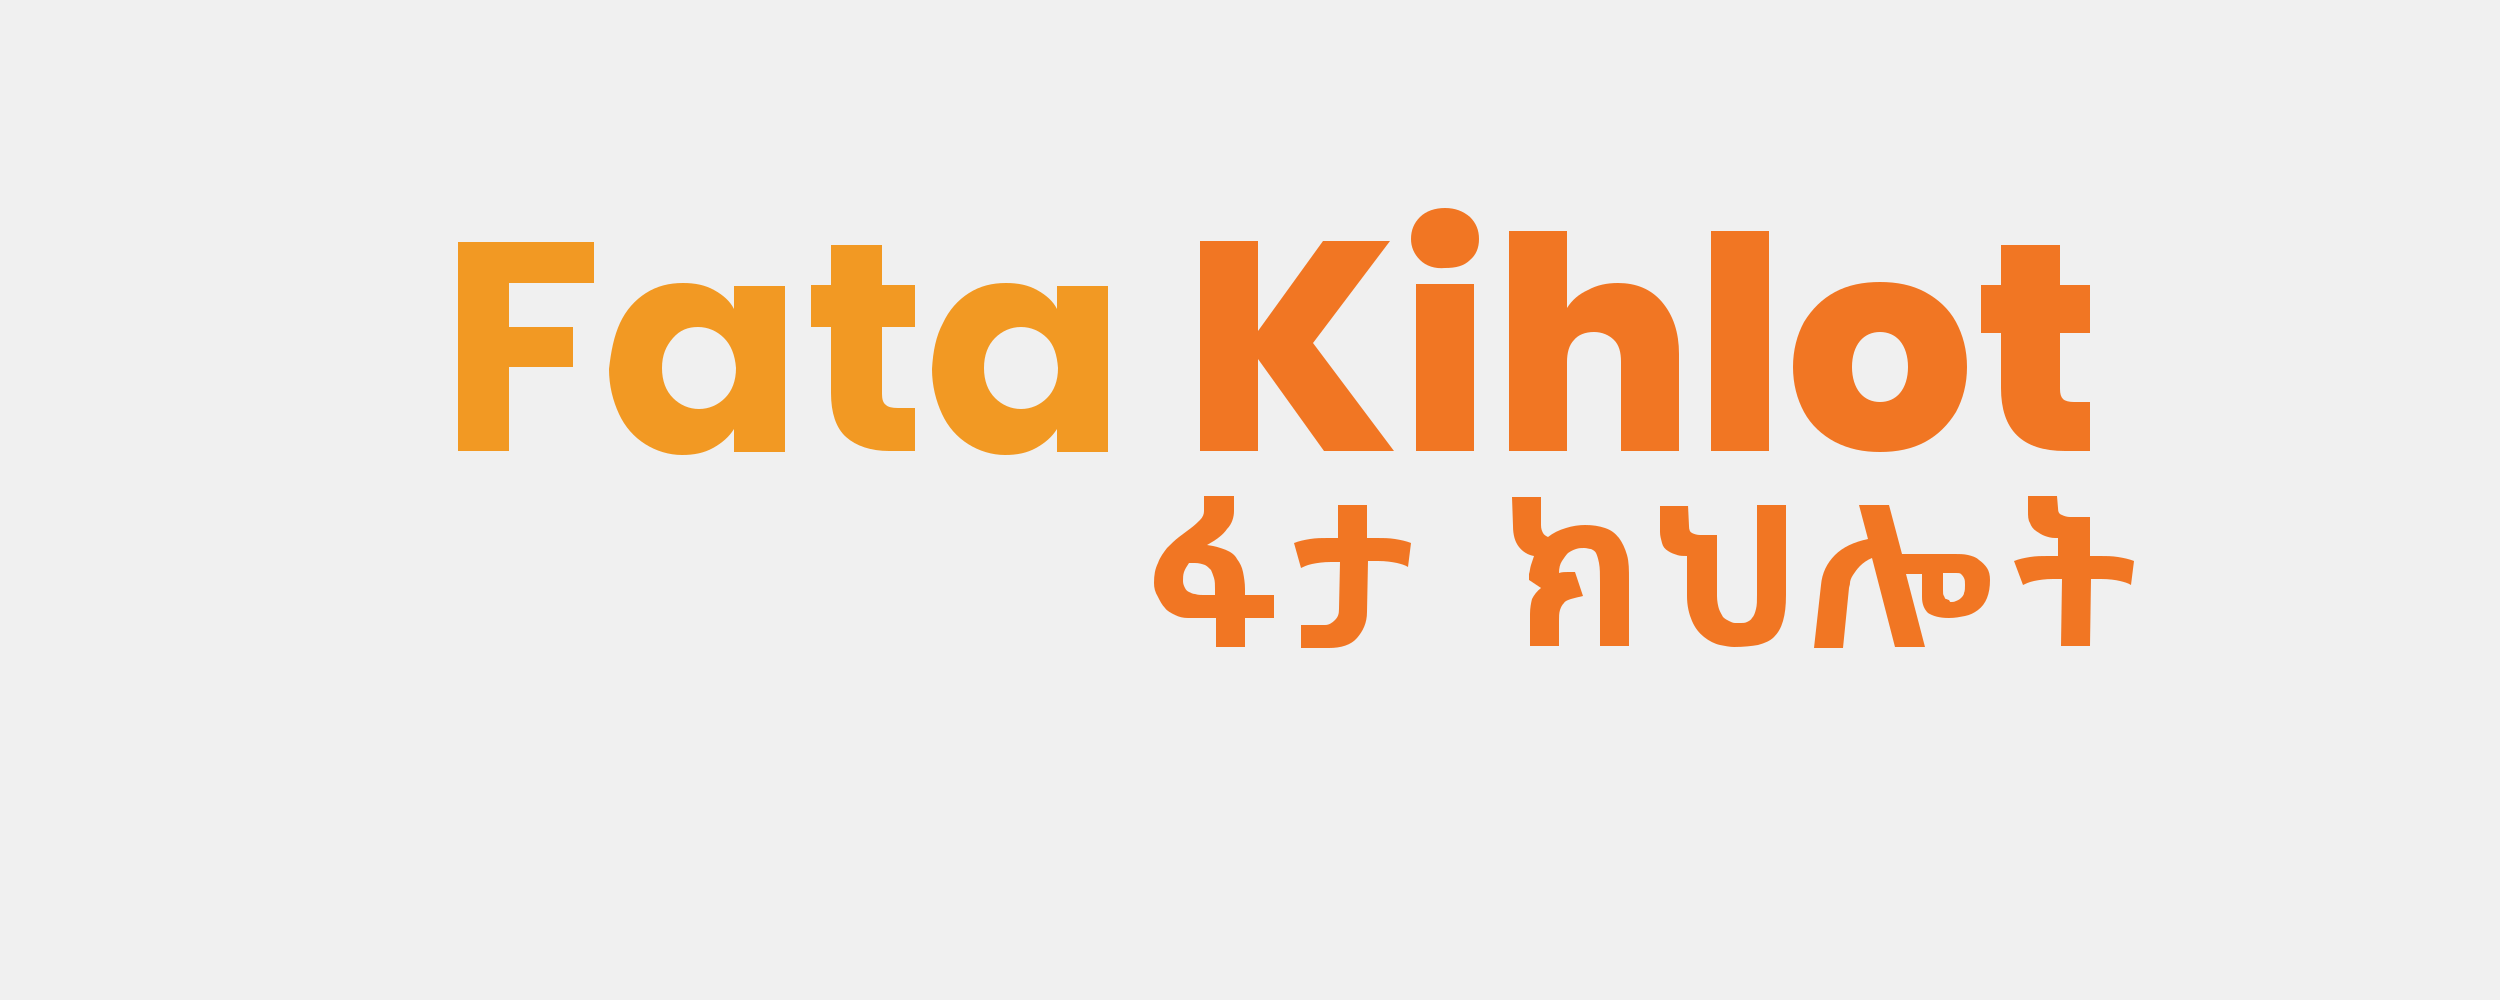
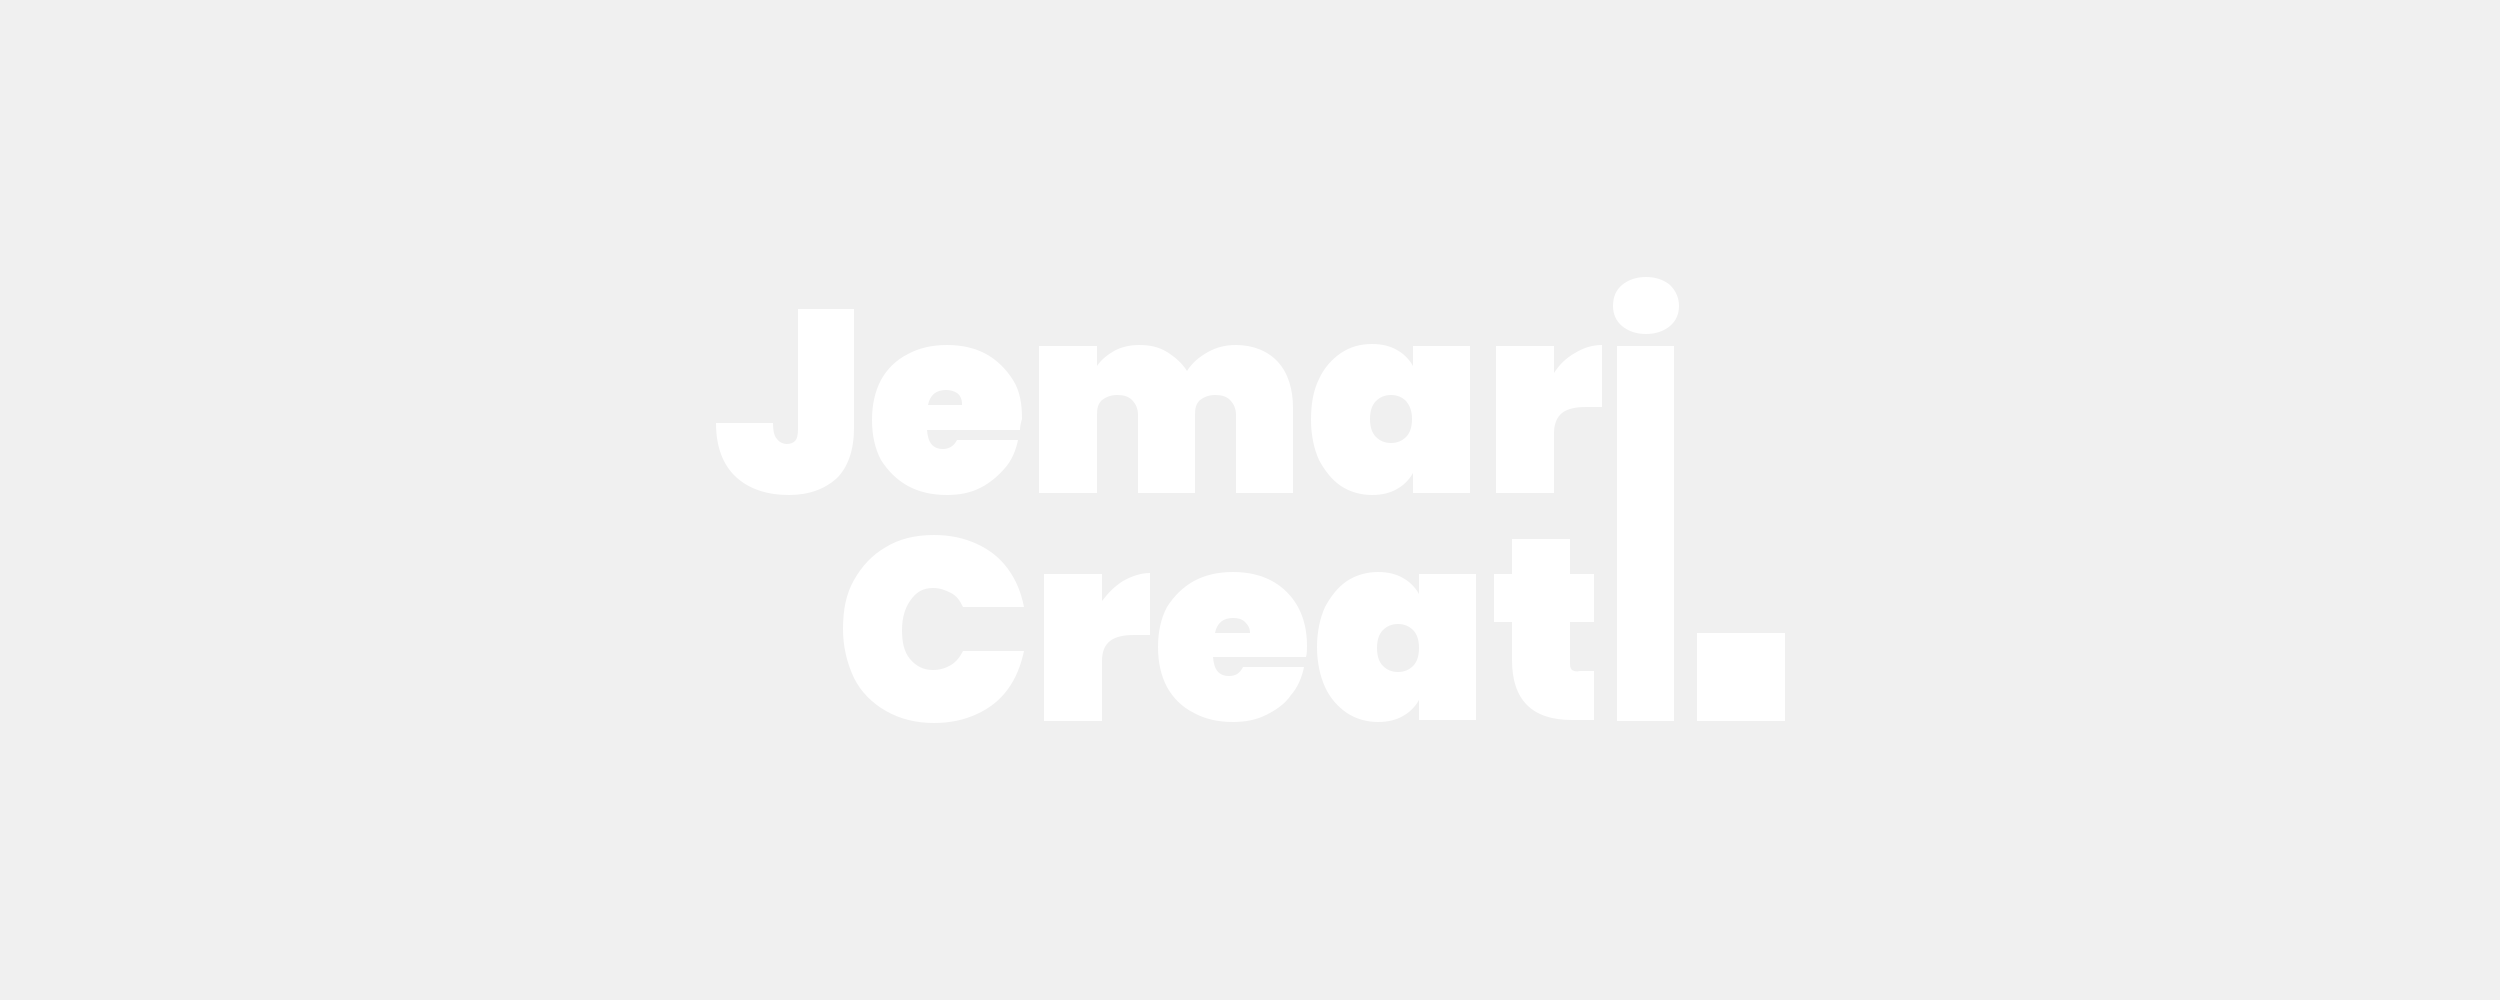
<svg xmlns="http://www.w3.org/2000/svg" version="1.1" id="Layer_1" x="0px" y="0px" viewBox="0 0 250 100" style="enable-background:new 0 0 250 100;" xml:space="preserve">
  <style type="text/css">
	.st0{fill:#F29923;}
	.st1{fill:#F17623;}
+ 	.st2{fill:#FFFFFF;}
</style>
  <g id="XMLID_3_">
    <g id="XMLID_22_">
-       <path id="XMLID_23_" class="st0" d="M59.4,24.2v4.1h-8.5v4.4h6.4v4h-6.4v8.4h-5.1V24.2H59.4z" />
-       <path id="XMLID_25_" class="st0" d="M62,32.3c0.6-1.3,1.5-2.3,2.6-3c1.1-0.7,2.3-1,3.7-1c1.2,0,2.2,0.2,3.1,0.7    c0.9,0.5,1.6,1.1,2,1.9v-2.3h5.1v16.6h-5.1v-2.3c-0.5,0.8-1.2,1.4-2.1,1.9c-0.9,0.5-1.9,0.7-3.1,0.7c-1.3,0-2.6-0.4-3.7-1.1    s-2-1.7-2.6-3c-0.6-1.3-1-2.8-1-4.5C61.1,35.1,61.4,33.6,62,32.3z M72.4,33.8c-0.7-0.7-1.6-1.1-2.6-1.1S68,33,67.3,33.8    s-1.1,1.7-1.1,3c0,1.3,0.4,2.3,1.1,3s1.6,1.1,2.6,1.1s1.9-0.4,2.6-1.1c0.7-0.7,1.1-1.7,1.1-3C73.5,35.5,73.1,34.5,72.4,33.8z" />
-       <path id="XMLID_28_" class="st0" d="M91.5,40.8v4.3h-2.6c-1.8,0-3.3-0.5-4.3-1.4c-1-0.9-1.5-2.4-1.5-4.4v-6.6h-2v-4.2h2v-4h5.1v4    h3.3v4.2h-3.3v6.7c0,0.5,0.1,0.9,0.4,1.1c0.2,0.2,0.6,0.3,1.2,0.3H91.5z" />
-       <path id="XMLID_30_" class="st0" d="M94.3,32.3c0.6-1.3,1.5-2.3,2.6-3c1.1-0.7,2.3-1,3.7-1c1.2,0,2.2,0.2,3.1,0.7    c0.9,0.5,1.6,1.1,2,1.9v-2.3h5.1v16.6h-5.1v-2.3c-0.5,0.8-1.2,1.4-2.1,1.9c-0.9,0.5-1.9,0.7-3.1,0.7c-1.3,0-2.6-0.4-3.7-1.1    s-2-1.7-2.6-3c-0.6-1.3-1-2.8-1-4.5C93.3,35.1,93.6,33.6,94.3,32.3z M104.7,33.8c-0.7-0.7-1.6-1.1-2.6-1.1s-1.9,0.4-2.6,1.1    s-1.1,1.7-1.1,3c0,1.3,0.4,2.3,1.1,3s1.6,1.1,2.6,1.1s1.9-0.4,2.6-1.1c0.7-0.7,1.1-1.7,1.1-3C105.7,35.5,105.4,34.5,104.7,33.8z" />
-       <path id="XMLID_33_" class="st1" d="M132.4,45.1l-6.6-9.2v9.2H120V24.1h5.8v9l6.5-9h6.7l-7.7,10.2l8.1,10.8H132.4z" />
-       <path id="XMLID_35_" class="st1" d="M142,26c-0.6-0.6-0.9-1.3-0.9-2.1c0-0.9,0.3-1.6,0.9-2.2c0.6-0.6,1.5-0.9,2.5-0.9    c1,0,1.8,0.3,2.5,0.9c0.6,0.6,0.9,1.3,0.9,2.2c0,0.9-0.3,1.6-0.9,2.1c-0.6,0.6-1.4,0.8-2.5,0.8C143.5,26.9,142.6,26.6,142,26z     M147.4,28.4v16.7h-5.8V28.4H147.4z" />
-       <path id="XMLID_38_" class="st1" d="M166.2,30.2c1.1,1.3,1.7,3,1.7,5.2v9.7h-5.8v-8.9c0-1-0.2-1.7-0.7-2.2c-0.5-0.5-1.2-0.8-2-0.8    c-0.9,0-1.6,0.3-2,0.8c-0.5,0.5-0.7,1.3-0.7,2.2v8.9h-5.8v-22h5.8v7.7c0.5-0.8,1.2-1.4,2.1-1.8c0.9-0.5,1.9-0.7,3-0.7    C163.6,28.3,165.1,28.9,166.2,30.2z" />
-       <path id="XMLID_40_" class="st1" d="M176.9,23.1v22h-5.8v-22H176.9z" />
-       <path id="XMLID_42_" class="st1" d="M183.5,44.2c-1.3-0.7-2.4-1.7-3.1-3s-1.1-2.8-1.1-4.5c0-1.7,0.4-3.2,1.1-4.5    c0.8-1.3,1.8-2.3,3.1-3s2.8-1,4.5-1c1.7,0,3.2,0.3,4.5,1c1.3,0.7,2.4,1.7,3.1,3s1.1,2.8,1.1,4.5c0,1.7-0.4,3.2-1.1,4.5    c-0.8,1.3-1.8,2.3-3.1,3c-1.3,0.7-2.8,1-4.5,1S184.9,44.9,183.5,44.2z M190,39.3c0.5-0.6,0.8-1.5,0.8-2.6c0-1.1-0.3-2-0.8-2.6    s-1.2-0.9-2-0.9c-0.8,0-1.5,0.3-2,0.9s-0.8,1.5-0.8,2.6c0,1.1,0.3,2,0.8,2.6c0.5,0.6,1.2,0.9,2,0.9S189.5,39.9,190,39.3z" />
-       <path id="XMLID_45_" class="st1" d="M209,40.1v5h-2.5c-4.3,0-6.4-2.1-6.4-6.3v-5.5h-2v-4.8h2v-4h5.9v4h3v4.8h-3v5.6    c0,0.5,0.1,0.8,0.3,1c0.2,0.2,0.6,0.3,1.1,0.3H209z" />
+       <path id="XMLID_23_" class="st0" d="M209-65.3v4.1h-8.5v4.4h6.4v4h-6.4v8.4h-5.1v-20.9H209z" />
+       <path id="XMLID_25_" class="st0" d="M211.6-57.2c0.6-1.3,1.5-2.3,2.6-3c1.1-0.7,2.3-1,3.7-1c1.2,0,2.2,0.2,3.1,0.7s1.6,1.1,2,1.9    v-2.3h5.1v16.6H223v-2.3c-0.5,0.8-1.2,1.4-2.1,1.9c-0.9,0.5-1.9,0.7-3.1,0.7c-1.3,0-2.6-0.4-3.7-1.1s-2-1.7-2.6-3    c-0.6-1.3-1-2.8-1-4.5C210.7-54.4,211-55.9,211.6-57.2z M222-55.7c-0.7-0.7-1.6-1.1-2.6-1.1s-1.8,0.3-2.5,1.1s-1.1,1.7-1.1,3    s0.4,2.3,1.1,3s1.6,1.1,2.6,1.1s1.9-0.4,2.6-1.1c0.7-0.7,1.1-1.7,1.1-3C223.1-54,222.7-55,222-55.7z" />
+       <path id="XMLID_28_" class="st0" d="M241.1-48.7v4.3h-2.6c-1.8,0-3.3-0.5-4.3-1.4s-1.5-2.4-1.5-4.4v-6.6h-2V-61h2v-4h5.1v4h3.3    v4.2h-3.3v6.7c0,0.5,0.1,0.9,0.4,1.1c0.2,0.2,0.6,0.3,1.2,0.3C239.4-48.7,241.1-48.7,241.1-48.7z" />
+       <path id="XMLID_30_" class="st0" d="M243.9-57.2c0.6-1.3,1.5-2.3,2.6-3c1.1-0.7,2.3-1,3.7-1c1.2,0,2.2,0.2,3.1,0.7s1.6,1.1,2,1.9    v-2.3h5.1v16.6h-5.1v-2.3c-0.5,0.8-1.2,1.4-2.1,1.9c-0.9,0.5-1.9,0.7-3.1,0.7c-1.3,0-2.6-0.4-3.7-1.1s-2-1.7-2.6-3    c-0.6-1.3-1-2.8-1-4.5C242.9-54.4,243.2-55.9,243.9-57.2z M254.3-55.7c-0.7-0.7-1.6-1.1-2.6-1.1s-1.9,0.4-2.6,1.1s-1.1,1.7-1.1,3    s0.4,2.3,1.1,3s1.6,1.1,2.6,1.1s1.9-0.4,2.6-1.1c0.7-0.7,1.1-1.7,1.1-3C255.3-54,255-55,254.3-55.7z" />
+       <path id="XMLID_33_" class="st1" d="M282-44.4l-6.6-9.2v9.2h-5.8v-21h5.8v9l6.5-9h6.7l-7.7,10.2l8.1,10.8H282z" />
+       <path id="XMLID_35_" class="st1" d="M291.6-63.5c-0.6-0.6-0.9-1.3-0.9-2.1c0-0.9,0.3-1.6,0.9-2.2s1.5-0.9,2.5-0.9s1.8,0.3,2.5,0.9    c0.6,0.6,0.9,1.3,0.9,2.2c0,0.9-0.3,1.6-0.9,2.1c-0.6,0.6-1.4,0.8-2.5,0.8C293.1-62.6,292.2-62.9,291.6-63.5z M297-61.1v16.7h-5.8    v-16.7H297z" />
+       <path id="XMLID_38_" class="st1" d="M315.8-59.3c1.1,1.3,1.7,3,1.7,5.2v9.7h-5.8v-8.9c0-1-0.2-1.7-0.7-2.2s-1.2-0.8-2-0.8    c-0.9,0-1.6,0.3-2,0.8c-0.5,0.5-0.7,1.3-0.7,2.2v8.9h-5.8v-22h5.8v7.7c0.5-0.8,1.2-1.4,2.1-1.8c0.9-0.5,1.9-0.7,3-0.7    C313.2-61.2,314.7-60.6,315.8-59.3z" />
+       <path id="XMLID_40_" class="st1" d="M326.5-66.4v22h-5.8v-22C320.7-66.4,326.5-66.4,326.5-66.4z" />
+       <path id="XMLID_42_" class="st1" d="M333.1-45.3c-1.3-0.7-2.4-1.7-3.1-3s-1.1-2.8-1.1-4.5s0.4-3.2,1.1-4.5c0.8-1.3,1.8-2.3,3.1-3    s2.8-1,4.5-1s3.2,0.3,4.5,1s2.4,1.7,3.1,3s1.1,2.8,1.1,4.5s-0.4,3.2-1.1,4.5c-0.8,1.3-1.8,2.3-3.1,3s-2.8,1-4.5,1    S334.5-44.6,333.1-45.3z M339.6-50.2c0.5-0.6,0.8-1.5,0.8-2.6s-0.3-2-0.8-2.6s-1.2-0.9-2-0.9s-1.5,0.3-2,0.9s-0.8,1.5-0.8,2.6    s0.3,2,0.8,2.6s1.2,0.9,2,0.9S339.1-49.6,339.6-50.2z" />
+       <path id="XMLID_45_" class="st1" d="M358.6-49.4v5h-2.5c-4.3,0-6.4-2.1-6.4-6.3v-5.5h-2V-61h2v-4h5.9v4h3v4.8h-3v5.6    c0,0.5,0.1,0.8,0.3,1c0.2,0.2,0.6,0.3,1.1,0.3L358.6-49.4L358.6-49.4z" />
    </g>
    <g id="XMLID_4_">
-       <path id="XMLID_8_" class="st1" d="M115.4,58.3c0-0.8,0.1-1.4,0.4-2c0.2-0.6,0.6-1.1,0.9-1.5c0.4-0.4,0.8-0.8,1.2-1.1    c0.4-0.3,0.8-0.6,1.2-0.9c0.4-0.3,0.7-0.6,0.9-0.8c0.3-0.3,0.4-0.6,0.4-0.9l0-1.5h3v1.5c0,0.6-0.2,1.3-0.7,1.8    c-0.4,0.6-1.1,1.1-2,1.6c0.8,0.1,1.4,0.3,1.9,0.5c0.5,0.2,0.9,0.5,1.1,0.9c0.3,0.4,0.5,0.8,0.6,1.3c0.1,0.5,0.2,1.1,0.2,1.7v0.6    h2.9v2.3h-2.9v2.9h-2.9v-2.9h-2.8c-0.5,0-0.9-0.1-1.3-0.3c-0.4-0.2-0.8-0.4-1-0.7c-0.3-0.3-0.5-0.7-0.7-1.1    C115.5,59.2,115.4,58.8,115.4,58.3z M120.3,59.5h1.2v-0.6c0-0.4,0-0.8-0.1-1.1c-0.1-0.3-0.2-0.6-0.3-0.8c-0.2-0.2-0.4-0.4-0.6-0.5    c-0.3-0.1-0.6-0.2-1-0.2c-0.1,0-0.2,0-0.3,0c-0.1,0-0.2,0-0.3,0c-0.2,0.3-0.4,0.6-0.5,0.9c-0.1,0.3-0.1,0.6-0.1,0.9    c0,0.3,0.1,0.5,0.2,0.7c0.1,0.2,0.2,0.3,0.4,0.4c0.2,0.1,0.4,0.2,0.6,0.2C119.8,59.5,120.1,59.5,120.3,59.5z" />
-       <path id="XMLID_11_" class="st1" d="M129.4,54.3c0.5-0.2,1-0.3,1.6-0.4c0.6-0.1,1.2-0.1,1.8-0.1h1l0-3.3h2.9l0,3.3h1    c0.6,0,1.2,0,1.8,0.1c0.6,0.1,1.1,0.2,1.6,0.4l-0.3,2.4c-0.3-0.2-0.7-0.3-1.1-0.4c-0.5-0.1-1.1-0.2-1.9-0.2h-1l-0.1,5.1    c0,1.1-0.4,1.9-1,2.6s-1.6,1-2.8,1c-0.1,0-0.3,0-0.5,0c-0.2,0-0.5,0-0.8,0s-0.6,0-0.8,0s-0.5,0-0.7,0v-2.3c0.1,0,0.2,0,0.3,0    c0.2,0,0.3,0,0.5,0c0.2,0,0.4,0,0.6,0c0.2,0,0.4,0,0.6,0c0.1,0,0.2,0,0.2,0s0.1,0,0.2,0c0.4,0,0.7-0.2,1-0.5    c0.3-0.3,0.4-0.6,0.4-1.1l0.1-4.7h-0.9c-0.8,0-1.4,0.1-1.9,0.2c-0.5,0.1-0.9,0.3-1.1,0.4L129.4,54.3z" />
-       <path id="XMLID_13_" class="st1" d="M151.2,49.7h2.9v2.8c0,0.4,0.1,0.6,0.2,0.8c0.1,0.2,0.3,0.3,0.5,0.4c0.5-0.4,1.1-0.7,1.8-0.9    c0.6-0.2,1.3-0.3,1.9-0.3c0.8,0,1.4,0.1,2,0.3c0.6,0.2,1,0.5,1.4,1c0.3,0.4,0.6,1,0.8,1.7s0.2,1.5,0.2,2.5v6.6H160v-6.3    c0-0.9,0-1.5-0.1-2s-0.2-0.8-0.3-1s-0.3-0.3-0.5-0.4c-0.2,0-0.4-0.1-0.7-0.1c-0.3,0-0.5,0-0.8,0.1s-0.5,0.2-0.8,0.4    c-0.2,0.2-0.4,0.5-0.6,0.8s-0.3,0.7-0.3,1.2c0.3-0.1,0.6-0.1,0.9-0.1s0.5,0,0.7,0l0.8,2.4c-0.5,0.1-0.8,0.2-1.2,0.3    c-0.3,0.1-0.6,0.2-0.7,0.4c-0.2,0.2-0.3,0.4-0.4,0.7c-0.1,0.3-0.1,0.7-0.1,1.1v2.5h-2.9v-3.2c0-0.6,0.1-1.1,0.2-1.5    c0.2-0.4,0.5-0.8,0.9-1.1l-1.2-0.8c0-0.1,0-0.2,0-0.3s0-0.2,0-0.3c0.1-0.3,0.1-0.6,0.2-0.9c0.1-0.3,0.2-0.6,0.3-0.9    c-0.6-0.1-1.1-0.4-1.5-0.9s-0.6-1.2-0.6-2.1L151.2,49.7z" />
-       <path id="XMLID_15_" class="st1" d="M168.8,50.5l0.1,2.1c0,0.4,0.1,0.6,0.3,0.7s0.5,0.2,0.8,0.2h1.7v6.1c0,0.5,0.1,1,0.2,1.3    c0.1,0.3,0.3,0.6,0.4,0.8c0.2,0.2,0.4,0.3,0.6,0.4c0.2,0.1,0.4,0.2,0.6,0.2c0.1,0,0.2,0,0.3,0s0.2,0,0.3,0c0.2,0,0.4,0,0.6-0.1    c0.2-0.1,0.4-0.2,0.5-0.4c0.2-0.2,0.3-0.5,0.4-0.9s0.1-0.8,0.1-1.4v-9h2.9v9c0,1.1-0.1,1.9-0.3,2.6c-0.2,0.7-0.5,1.2-0.9,1.6    s-0.9,0.6-1.6,0.8c-0.6,0.1-1.4,0.2-2.4,0.2c-0.4,0-0.9-0.1-1.4-0.2c-0.5-0.1-1.1-0.4-1.6-0.8c-0.5-0.4-0.9-0.9-1.2-1.6    s-0.5-1.5-0.5-2.5v-4c-0.4,0-0.7,0-1-0.1c-0.3-0.1-0.6-0.2-0.9-0.4c-0.3-0.2-0.5-0.4-0.6-0.8s-0.2-0.7-0.2-1.1l0-2.6H168.8z" />
-       <path id="XMLID_17_" class="st1" d="M182.1,58.5c0.1-1.2,0.6-2.2,1.4-3c0.8-0.8,1.9-1.3,3.3-1.6l-0.9-3.4h3l1.3,4.9h5.3    c0.4,0,0.9,0,1.3,0.1c0.4,0.1,0.8,0.2,1.1,0.5c0.3,0.2,0.6,0.5,0.8,0.8c0.2,0.3,0.3,0.7,0.3,1.2c0,0.7-0.1,1.3-0.3,1.8    c-0.2,0.5-0.5,0.9-0.9,1.2c-0.4,0.3-0.8,0.5-1.3,0.6c-0.5,0.1-1,0.2-1.6,0.2c-1,0-1.6-0.2-2.1-0.5c-0.4-0.4-0.6-0.9-0.6-1.6l0-2.3    h-1.6l1.9,7.3h-3l-2.3-8.9c-0.5,0.2-0.9,0.5-1.2,0.8c-0.3,0.3-0.5,0.6-0.7,0.9c-0.2,0.3-0.3,0.6-0.3,0.8c0,0.2-0.1,0.4-0.1,0.5    l-0.6,6h-2.9L182.1,58.5z M195.1,60.2c0.2,0,0.3,0,0.5-0.1s0.3-0.1,0.5-0.3c0.1-0.1,0.3-0.3,0.3-0.5c0.1-0.2,0.1-0.5,0.1-0.8    c0-0.3,0-0.5-0.1-0.7c-0.1-0.2-0.2-0.3-0.3-0.4c-0.1-0.1-0.3-0.1-0.5-0.1c-0.2,0-0.4,0-0.6,0h-0.7v1.7c0,0.3,0,0.5,0.1,0.6    c0.1,0.2,0.1,0.3,0.2,0.3s0.2,0.1,0.3,0.1C195,60.2,195,60.2,195.1,60.2z" />
-       <path id="XMLID_20_" class="st1" d="M201.4,56.1c0.5-0.2,1-0.3,1.6-0.4c0.6-0.1,1.2-0.1,1.8-0.1h1l0-1.8h-0.3    c-0.4,0-0.7-0.1-1-0.2s-0.6-0.3-0.9-0.5c-0.3-0.2-0.5-0.5-0.6-0.8c-0.2-0.3-0.2-0.7-0.2-1.2l0-1.5h2.9l0.1,1.2    c0,0.4,0.1,0.6,0.4,0.7c0.2,0.1,0.5,0.2,0.8,0.2h2l0,1.8l0,2.1h1c0.6,0,1.2,0,1.8,0.1c0.6,0.1,1.1,0.2,1.6,0.4l-0.3,2.4    c-0.3-0.2-0.7-0.3-1.1-0.4s-1.1-0.2-1.9-0.2h-1l-0.1,6.7h-2.9l0.1-6.7h-0.9c-0.8,0-1.4,0.1-1.9,0.2c-0.5,0.1-0.9,0.3-1.1,0.4    L201.4,56.1z" />
+       <path id="XMLID_8_" class="st1" d="M265-31.2c0-0.8,0.1-1.4,0.4-2c0.2-0.6,0.6-1.1,0.9-1.5c0.4-0.4,0.8-0.8,1.2-1.1    c0.4-0.3,0.8-0.6,1.2-0.9c0.4-0.3,0.7-0.6,0.9-0.8c0.3-0.3,0.4-0.6,0.4-0.9v-1.5h3v1.5c0,0.6-0.2,1.3-0.7,1.8    c-0.4,0.6-1.1,1.1-2,1.6c0.8,0.1,1.4,0.3,1.9,0.5s0.9,0.5,1.1,0.9c0.3,0.4,0.5,0.8,0.6,1.3c0.1,0.5,0.2,1.1,0.2,1.7v0.6h2.9v2.3    h-2.9v2.9h-2.9v-2.9h-2.8c-0.5,0-0.9-0.1-1.3-0.3s-0.8-0.4-1-0.7c-0.3-0.3-0.5-0.7-0.7-1.1C265.1-30.3,265-30.7,265-31.2z     M269.9-30h1.2v-0.6c0-0.4,0-0.8-0.1-1.1c-0.1-0.3-0.2-0.6-0.3-0.8c-0.2-0.2-0.4-0.4-0.6-0.5c-0.3-0.1-0.6-0.2-1-0.2    c-0.1,0-0.2,0-0.3,0c-0.1,0-0.2,0-0.3,0c-0.2,0.3-0.4,0.6-0.5,0.9c-0.1,0.3-0.1,0.6-0.1,0.9c0,0.3,0.1,0.5,0.2,0.7    s0.2,0.3,0.4,0.4c0.2,0.1,0.4,0.2,0.6,0.2C269.4-30,269.7-30,269.9-30z" />
+       <path id="XMLID_11_" class="st1" d="M279-35.2c0.5-0.2,1-0.3,1.6-0.4c0.6-0.1,1.2-0.1,1.8-0.1h1V-39h2.9v3.3h1    c0.6,0,1.2,0,1.8,0.1s1.1,0.2,1.6,0.4l-0.3,2.4c-0.3-0.2-0.7-0.3-1.1-0.4c-0.5-0.1-1.1-0.2-1.9-0.2h-1l-0.1,5.1    c0,1.1-0.4,1.9-1,2.6c-0.6,0.7-1.6,1-2.8,1c-0.1,0-0.3,0-0.5,0s-0.5,0-0.8,0c-0.3,0-0.6,0-0.8,0s-0.5,0-0.7,0V-27    c0.1,0,0.2,0,0.3,0c0.2,0,0.3,0,0.5,0s0.4,0,0.6,0c0.2,0,0.4,0,0.6,0c0.1,0,0.2,0,0.2,0s0.1,0,0.2,0c0.4,0,0.7-0.2,1-0.5    s0.4-0.6,0.4-1.1l0.1-4.7h-0.9c-0.8,0-1.4,0.1-1.9,0.2c-0.5,0.1-0.9,0.3-1.1,0.4L279-35.2z" />
+       <path id="XMLID_13_" class="st1" d="M300.8-39.8h2.9v2.8c0,0.4,0.1,0.6,0.2,0.8s0.3,0.3,0.5,0.4c0.5-0.4,1.1-0.7,1.8-0.9    c0.6-0.2,1.3-0.3,1.9-0.3c0.8,0,1.4,0.1,2,0.3c0.6,0.2,1,0.5,1.4,1c0.3,0.4,0.6,1,0.8,1.7s0.2,1.5,0.2,2.5v6.6h-2.9v-6.3    c0-0.9,0-1.5-0.1-2s-0.2-0.8-0.3-1c-0.1-0.2-0.3-0.3-0.5-0.4c-0.2,0-0.4-0.1-0.7-0.1s-0.5,0-0.8,0.1c-0.3,0.1-0.5,0.2-0.8,0.4    c-0.2,0.2-0.4,0.5-0.6,0.8s-0.3,0.7-0.3,1.2c0.3-0.1,0.6-0.1,0.9-0.1s0.5,0,0.7,0l0.8,2.4c-0.5,0.1-0.8,0.2-1.2,0.3    c-0.3,0.1-0.6,0.2-0.7,0.4c-0.2,0.2-0.3,0.4-0.4,0.7c-0.1,0.3-0.1,0.7-0.1,1.1v2.5h-2.9v-3.2c0-0.6,0.1-1.1,0.2-1.5    c0.2-0.4,0.5-0.8,0.9-1.1l-1.2-0.8c0-0.1,0-0.2,0-0.3s0-0.2,0-0.3c0.1-0.3,0.1-0.6,0.2-0.9c0.1-0.3,0.2-0.6,0.3-0.9    c-0.6-0.1-1.1-0.4-1.5-0.9c-0.4-0.5-0.6-1.2-0.6-2.1L300.8-39.8z" />
+       <path id="XMLID_15_" class="st1" d="M318.4-39l0.1,2.1c0,0.4,0.1,0.6,0.3,0.7s0.5,0.2,0.8,0.2h1.7v6.1c0,0.5,0.1,1,0.2,1.3    c0.1,0.3,0.3,0.6,0.4,0.8c0.2,0.2,0.4,0.3,0.6,0.4c0.2,0.1,0.4,0.2,0.6,0.2c0.1,0,0.2,0,0.3,0s0.2,0,0.3,0c0.2,0,0.4,0,0.6-0.1    c0.2-0.1,0.4-0.2,0.5-0.4c0.2-0.2,0.3-0.5,0.4-0.9c0.1-0.4,0.1-0.8,0.1-1.4v-9h2.9v9c0,1.1-0.1,1.9-0.3,2.6    c-0.2,0.7-0.5,1.2-0.9,1.6s-0.9,0.6-1.6,0.8c-0.6,0.1-1.4,0.2-2.4,0.2c-0.4,0-0.9-0.1-1.4-0.2s-1.1-0.4-1.6-0.8    c-0.5-0.4-0.9-0.9-1.2-1.6c-0.3-0.7-0.5-1.5-0.5-2.5v-4c-0.4,0-0.7,0-1-0.1c-0.3-0.1-0.6-0.2-0.9-0.4s-0.5-0.4-0.6-0.8    c-0.1-0.4-0.2-0.7-0.2-1.1v-2.6L318.4-39L318.4-39z" />
+       <path id="XMLID_17_" class="st1" d="M331.7-31c0.1-1.2,0.6-2.2,1.4-3c0.8-0.8,1.9-1.3,3.3-1.6l-0.9-3.4h3l1.3,4.9h5.3    c0.4,0,0.9,0,1.3,0.1c0.4,0.1,0.8,0.2,1.1,0.5c0.3,0.2,0.6,0.5,0.8,0.8c0.2,0.3,0.3,0.7,0.3,1.2c0,0.7-0.1,1.3-0.3,1.8    c-0.2,0.5-0.5,0.9-0.9,1.2c-0.4,0.3-0.8,0.5-1.3,0.6s-1,0.2-1.6,0.2c-1,0-1.6-0.2-2.1-0.5c-0.4-0.4-0.6-0.9-0.6-1.6v-2.3h-1.6    l1.9,7.3h-3l-2.3-8.9c-0.5,0.2-0.9,0.5-1.2,0.8s-0.5,0.6-0.7,0.9c-0.2,0.3-0.3,0.6-0.3,0.8s-0.1,0.4-0.1,0.5l-0.6,6H331L331.7-31z     M344.7-29.3c0.2,0,0.3,0,0.5-0.1s0.3-0.1,0.5-0.3c0.1-0.1,0.3-0.3,0.3-0.5c0.1-0.2,0.1-0.5,0.1-0.8s0-0.5-0.1-0.7    c-0.1-0.2-0.2-0.3-0.3-0.4c-0.1-0.1-0.3-0.1-0.5-0.1s-0.4,0-0.6,0h-0.7v1.7c0,0.3,0,0.5,0.1,0.6c0.1,0.2,0.1,0.3,0.2,0.3    s0.2,0.1,0.3,0.1C344.6-29.3,344.6-29.3,344.7-29.3z" />
+       <path id="XMLID_20_" class="st1" d="M351-33.4c0.5-0.2,1-0.3,1.6-0.4c0.6-0.1,1.2-0.1,1.8-0.1h1v-1.8h-0.3c-0.4,0-0.7-0.1-1-0.2    s-0.6-0.3-0.9-0.5s-0.5-0.5-0.6-0.8c-0.2-0.3-0.2-0.7-0.2-1.2v-1.5h2.9l0.1,1.2c0,0.4,0.1,0.6,0.4,0.7c0.2,0.1,0.5,0.2,0.8,0.2h2    v1.8v2.1h1c0.6,0,1.2,0,1.8,0.1c0.6,0.1,1.1,0.2,1.6,0.4l-0.3,2.4c-0.3-0.2-0.7-0.3-1.1-0.4s-1.1-0.2-1.9-0.2h-1l-0.1,6.7h-2.9    l0.1-6.7h-0.9c-0.8,0-1.4,0.1-1.9,0.2c-0.5,0.1-0.9,0.3-1.1,0.4L351-33.4z" />
    </g>
  </g>
  <g id="XMLID_5_">
-     <text id="XMLID_7_" transform="matrix(1 0 0 1 46.6816 -27.8144)">
-       <tspan x="0" y="0" class="st0" style="font-family:'Poppins-Bold'; font-size:29.713px;">Fata</tspan>
-       <tspan x="68.7" y="0" style="font-family:'Poppins-ExtraBold'; font-size:29.713px;"> </tspan>
-       <tspan x="74.3" y="0" style="fill:#F47C20; font-family:'Poppins-ExtraBold'; font-size:29.713px;">Kihlot</tspan>
-     </text>
-     <text id="XMLID_6_" transform="matrix(1 0 0 1 116.9195 -8.2557)" style="fill:#F47820; font-family:'Shiromeda-Bold'; font-size:19.809px;">ፋታ ክህሎት</text>
+     <text transform="matrix(1 0 0 1 46.6816 -27.8144)" class="st0" style="font-family:'Poppins-Bold'; font-size:29.713px;">Fata</text>
+     <text transform="matrix(1 0 0 1 115.3816 -27.8144)" style="font-family:'Poppins-ExtraBold'; font-size:29.713px;"> </text>
+     <text transform="matrix(1 0 0 1 120.9816 -27.8144)" style="fill:#F47C20; font-family:'Poppins-ExtraBold'; font-size:29.713px;">Kihlot</text>
+     <text id="XMLID_6_" transform="matrix(1 0 0 1 116.9195 -8.2557)" style="fill:#F47820; font-family:'ShiromedaSerif-SemiBold'; font-size:19.809px;">ፋታ ክህሎት</text>
+   </g>
+   <text id="XMLID_1_" transform="matrix(1 0 0 1 264.9998 88.9403)" style="enable-background:new    ;">
+     <tspan x="0" y="0" class="st0" style="font-family:'ShiromedaSerif-SemiBold'; font-size:8.794px;">ጀማሪ</tspan>
+     <tspan x="0" y="10.6" style="fill:#F47820; font-family:'ShiromedaSerif-SemiBold'; font-size:8.794px;">ክርኤቲቭ</tspan>
+   </text>
+   <text transform="matrix(1 0 0 1 -26.9801 -97.3333)">
+     <tspan x="0" y="0" class="st0" style="font-family:'Poppins-Black'; font-size:26px;">Jemari </tspan>
+     <tspan x="101.9" y="0" class="st1" style="font-family:'Poppins-Black'; font-size:26px;">Creative</tspan>
+   </text>
+   <text id="XMLID_2_" transform="matrix(1 0 0 1 74.2531 -78.6986)" style="fill:#F47820; font-family:'ShiromedaSerif-SemiBold'; font-size:18px;">ጀማሪ ክርኤቲቭ</text>
+   <g>
+     <g>
+       <path class="st2" d="M85.4,30.9v11.9c0,2.2-0.6,3.9-1.7,5c-1.2,1.1-2.8,1.7-4.8,1.7c-2.2,0-4-0.6-5.3-1.8c-1.3-1.2-2-3-2-5.4h5.7    c0,0.7,0.1,1.3,0.4,1.6c0.2,0.3,0.6,0.5,1,0.5c0.3,0,0.6-0.1,0.8-0.3c0.2-0.2,0.3-0.6,0.3-1.2V30.9H85.4z" />
+       <path class="st2" d="M102,43h-9.3c0.1,1.3,0.6,1.9,1.6,1.9c0.6,0,1.1-0.3,1.4-0.9h6.1c-0.2,1-0.6,2-1.3,2.8    c-0.7,0.8-1.5,1.5-2.5,2c-1,0.5-2.1,0.7-3.3,0.7c-1.5,0-2.8-0.3-3.9-0.9c-1.1-0.6-2-1.5-2.7-2.6c-0.6-1.1-0.9-2.5-0.9-4    s0.3-2.9,0.9-4c0.6-1.1,1.5-2,2.7-2.6c1.1-0.6,2.4-0.9,3.9-0.9c1.5,0,2.8,0.3,3.9,0.9c1.1,0.6,2,1.5,2.7,2.6s0.9,2.4,0.9,3.9    C102.1,42.2,102,42.6,102,43z M96.2,40.4c0-0.5-0.2-0.9-0.5-1.1C95.4,39.1,95,39,94.6,39c-1,0-1.6,0.5-1.8,1.5H96.2z" />
+       <path class="st2" d="M127.8,36.2c1,1.1,1.5,2.7,1.5,4.6v8.5h-5.7v-7.8c0-0.6-0.2-1.1-0.6-1.5c-0.4-0.4-0.9-0.5-1.5-0.5    c-0.6,0-1.1,0.2-1.5,0.5c-0.4,0.4-0.5,0.8-0.5,1.5v7.8h-5.7v-7.8c0-0.6-0.2-1.1-0.6-1.5c-0.4-0.4-0.9-0.5-1.5-0.5    c-0.6,0-1.1,0.2-1.5,0.5c-0.4,0.4-0.5,0.8-0.5,1.5v7.8h-5.8V34.6h5.8v2c0.4-0.6,1-1.1,1.7-1.5c0.7-0.4,1.6-0.6,2.5-0.6    c1.1,0,2,0.2,2.8,0.7c0.8,0.5,1.5,1.1,2,1.9c0.5-0.8,1.2-1.4,2.1-1.9s1.8-0.7,2.8-0.7C125.3,34.5,126.8,35.1,127.8,36.2z" />
+       <path class="st2" d="M131.9,37.9c0.5-1.1,1.3-2,2.2-2.6c0.9-0.6,1.9-0.9,3.1-0.9c1,0,1.8,0.2,2.5,0.6c0.7,0.4,1.2,0.9,1.6,1.6v-2    h5.7v14.7h-5.7v-2c-0.4,0.7-0.9,1.2-1.6,1.6c-0.7,0.4-1.5,0.6-2.5,0.6c-1.1,0-2.2-0.3-3.1-0.9c-0.9-0.6-1.6-1.5-2.2-2.6    c-0.5-1.1-0.8-2.5-0.8-4S131.3,39.1,131.9,37.9z M140.6,40.1c-0.4-0.4-0.9-0.6-1.5-0.6s-1.1,0.2-1.5,0.6c-0.4,0.4-0.6,1-0.6,1.8    s0.2,1.4,0.6,1.8s0.9,0.6,1.5,0.6s1.1-0.2,1.5-0.6c0.4-0.4,0.6-1,0.6-1.8S141,40.6,140.6,40.1z" />
+       <path class="st2" d="M157.5,35.3c0.8-0.5,1.7-0.8,2.7-0.8v6.2h-1.6c-1.1,0-1.9,0.2-2.4,0.6c-0.5,0.4-0.8,1.1-0.8,2v6h-5.8V34.6    h5.8v2.7C155.9,36.5,156.6,35.8,157.5,35.3z" />
+       <polygon class="st2" points="161.7,48 161.7,48 161.7,72.1 167.4,72.1 167.4,49.3 167.4,49.3 167.4,34.6 161.7,34.6   " />
+       <path class="st2" d="M164.6,27.7c-1,0-1.8,0.3-2.4,0.8s-0.9,1.2-0.9,2.1c0,0.8,0.3,1.5,0.9,2s1.4,0.8,2.4,0.8c1,0,1.8-0.3,2.4-0.8    c0.6-0.5,0.9-1.2,0.9-2c0-0.8-0.3-1.5-0.9-2.1C166.4,28,165.6,27.7,164.6,27.7z" />
+       <path class="st2" d="M93.3,58.8c0.7,0,1.2,0.2,1.8,0.5s0.9,0.8,1.2,1.4h6.1c-0.3-1.5-0.8-2.7-1.6-3.8c-0.8-1.1-1.8-1.9-3.1-2.5    c-1.3-0.6-2.7-0.9-4.3-0.9c-1.9,0-3.5,0.4-4.8,1.2c-1.4,0.8-2.4,1.9-3.2,3.3s-1.1,3-1.1,4.9c0,1.8,0.4,3.4,1.1,4.9    c0.7,1.4,1.8,2.5,3.2,3.3c1.4,0.8,3,1.2,4.8,1.2c1.6,0,3-0.3,4.3-0.9c1.3-0.6,2.3-1.4,3.1-2.5c0.8-1.1,1.3-2.4,1.6-3.8h-6.1    c-0.3,0.6-0.7,1.1-1.2,1.4s-1.1,0.5-1.8,0.5c-1,0-1.7-0.4-2.3-1.1c-0.6-0.7-0.8-1.7-0.8-2.9c0-1.2,0.3-2.2,0.8-2.9    C91.6,59.2,92.3,58.8,93.3,58.8z" />
+       <path class="st2" d="M110.2,60.1v-2.7h-5.8v14.7h5.8v-6c0-1,0.3-1.6,0.8-2c0.5-0.4,1.3-0.6,2.4-0.6h1.6v-6.2    c-0.9,0-1.8,0.3-2.7,0.8C111.5,58.6,110.8,59.3,110.2,60.1z" />
+       <path class="st2" d="M127.2,58.1c-1.1-0.6-2.4-0.9-3.9-0.9s-2.8,0.3-3.9,0.9c-1.1,0.6-2,1.5-2.7,2.6c-0.6,1.1-0.9,2.5-0.9,4    s0.3,2.9,0.9,4c0.6,1.1,1.5,2,2.7,2.6c1.1,0.6,2.4,0.9,3.9,0.9c1.2,0,2.3-0.2,3.3-0.7c1-0.5,1.9-1.1,2.5-2    c0.7-0.8,1.1-1.8,1.3-2.8h-6.1c-0.3,0.6-0.7,0.9-1.4,0.9c-1,0-1.5-0.6-1.6-1.9h9.3c0.1-0.4,0.1-0.7,0.1-1.1c0-1.5-0.3-2.8-0.9-3.9    S128.3,58.7,127.2,58.1z M121.5,63.3c0.2-1,0.8-1.5,1.8-1.5c0.5,0,0.9,0.1,1.2,0.4c0.3,0.3,0.5,0.6,0.5,1.1H121.5z" />
+       <path class="st2" d="M141.9,59.4c-0.4-0.7-0.9-1.2-1.6-1.6c-0.7-0.4-1.5-0.6-2.5-0.6c-1.1,0-2.2,0.3-3.1,0.9    c-0.9,0.6-1.6,1.5-2.2,2.6c-0.5,1.1-0.8,2.5-0.8,4s0.3,2.9,0.8,4c0.5,1.1,1.3,2,2.2,2.6c0.9,0.6,2,0.9,3.1,0.9    c1,0,1.8-0.2,2.5-0.6c0.7-0.4,1.2-0.9,1.6-1.6v2h5.7V57.4h-5.7V59.4z M141.3,66.6c-0.4,0.4-0.9,0.6-1.5,0.6s-1.1-0.2-1.5-0.6    s-0.6-1-0.6-1.8s0.2-1.4,0.6-1.8c0.4-0.4,0.9-0.6,1.5-0.6s1.1,0.2,1.5,0.6c0.4,0.4,0.6,1,0.6,1.8S141.7,66.2,141.3,66.6z" />
+       <path class="st2" d="M157.2,67c-0.2-0.2-0.2-0.4-0.2-0.8v-4h2.4v-4.8h-2.4v-3.5h-5.8v3.5h-1.8v4.8h1.8v3.8c0,4,2,6,6,6h2.2v-4.9    H158C157.6,67.2,157.4,67.1,157.2,67z" />
+     </g>
+     <rect x="169.7" y="63.3" class="st2" width="8.8" height="8.8" />
  </g>
</svg>
